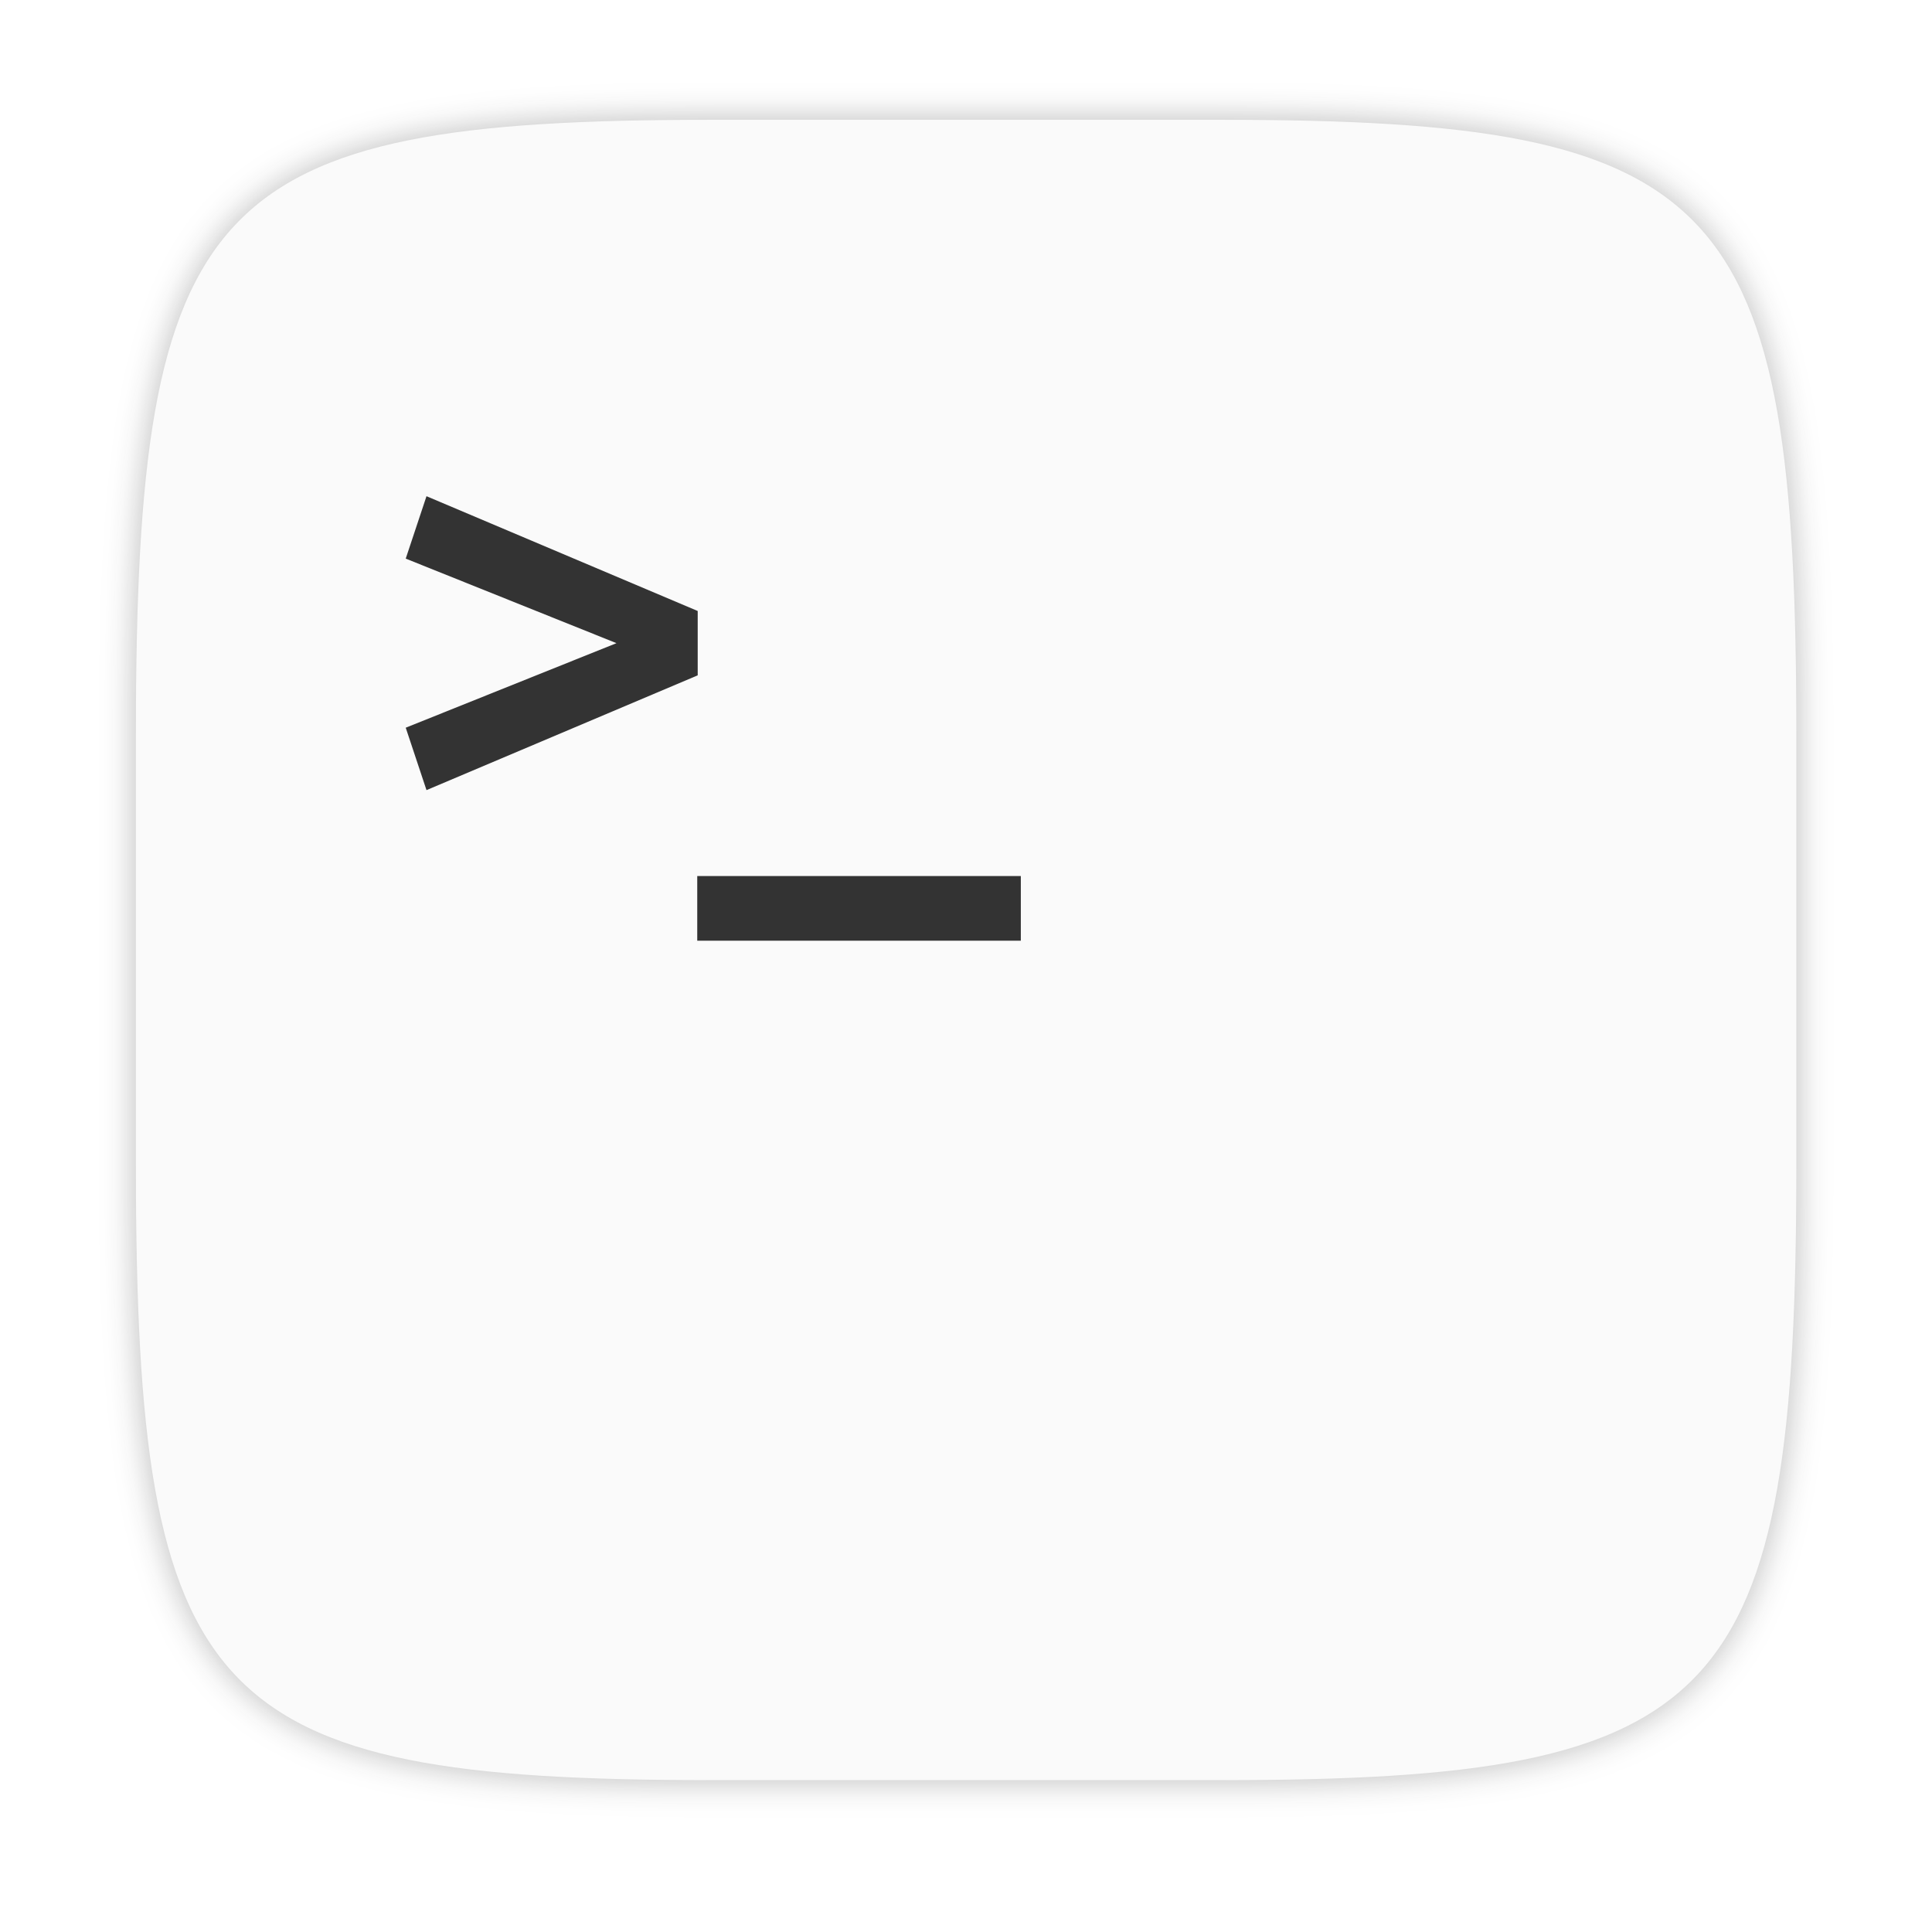
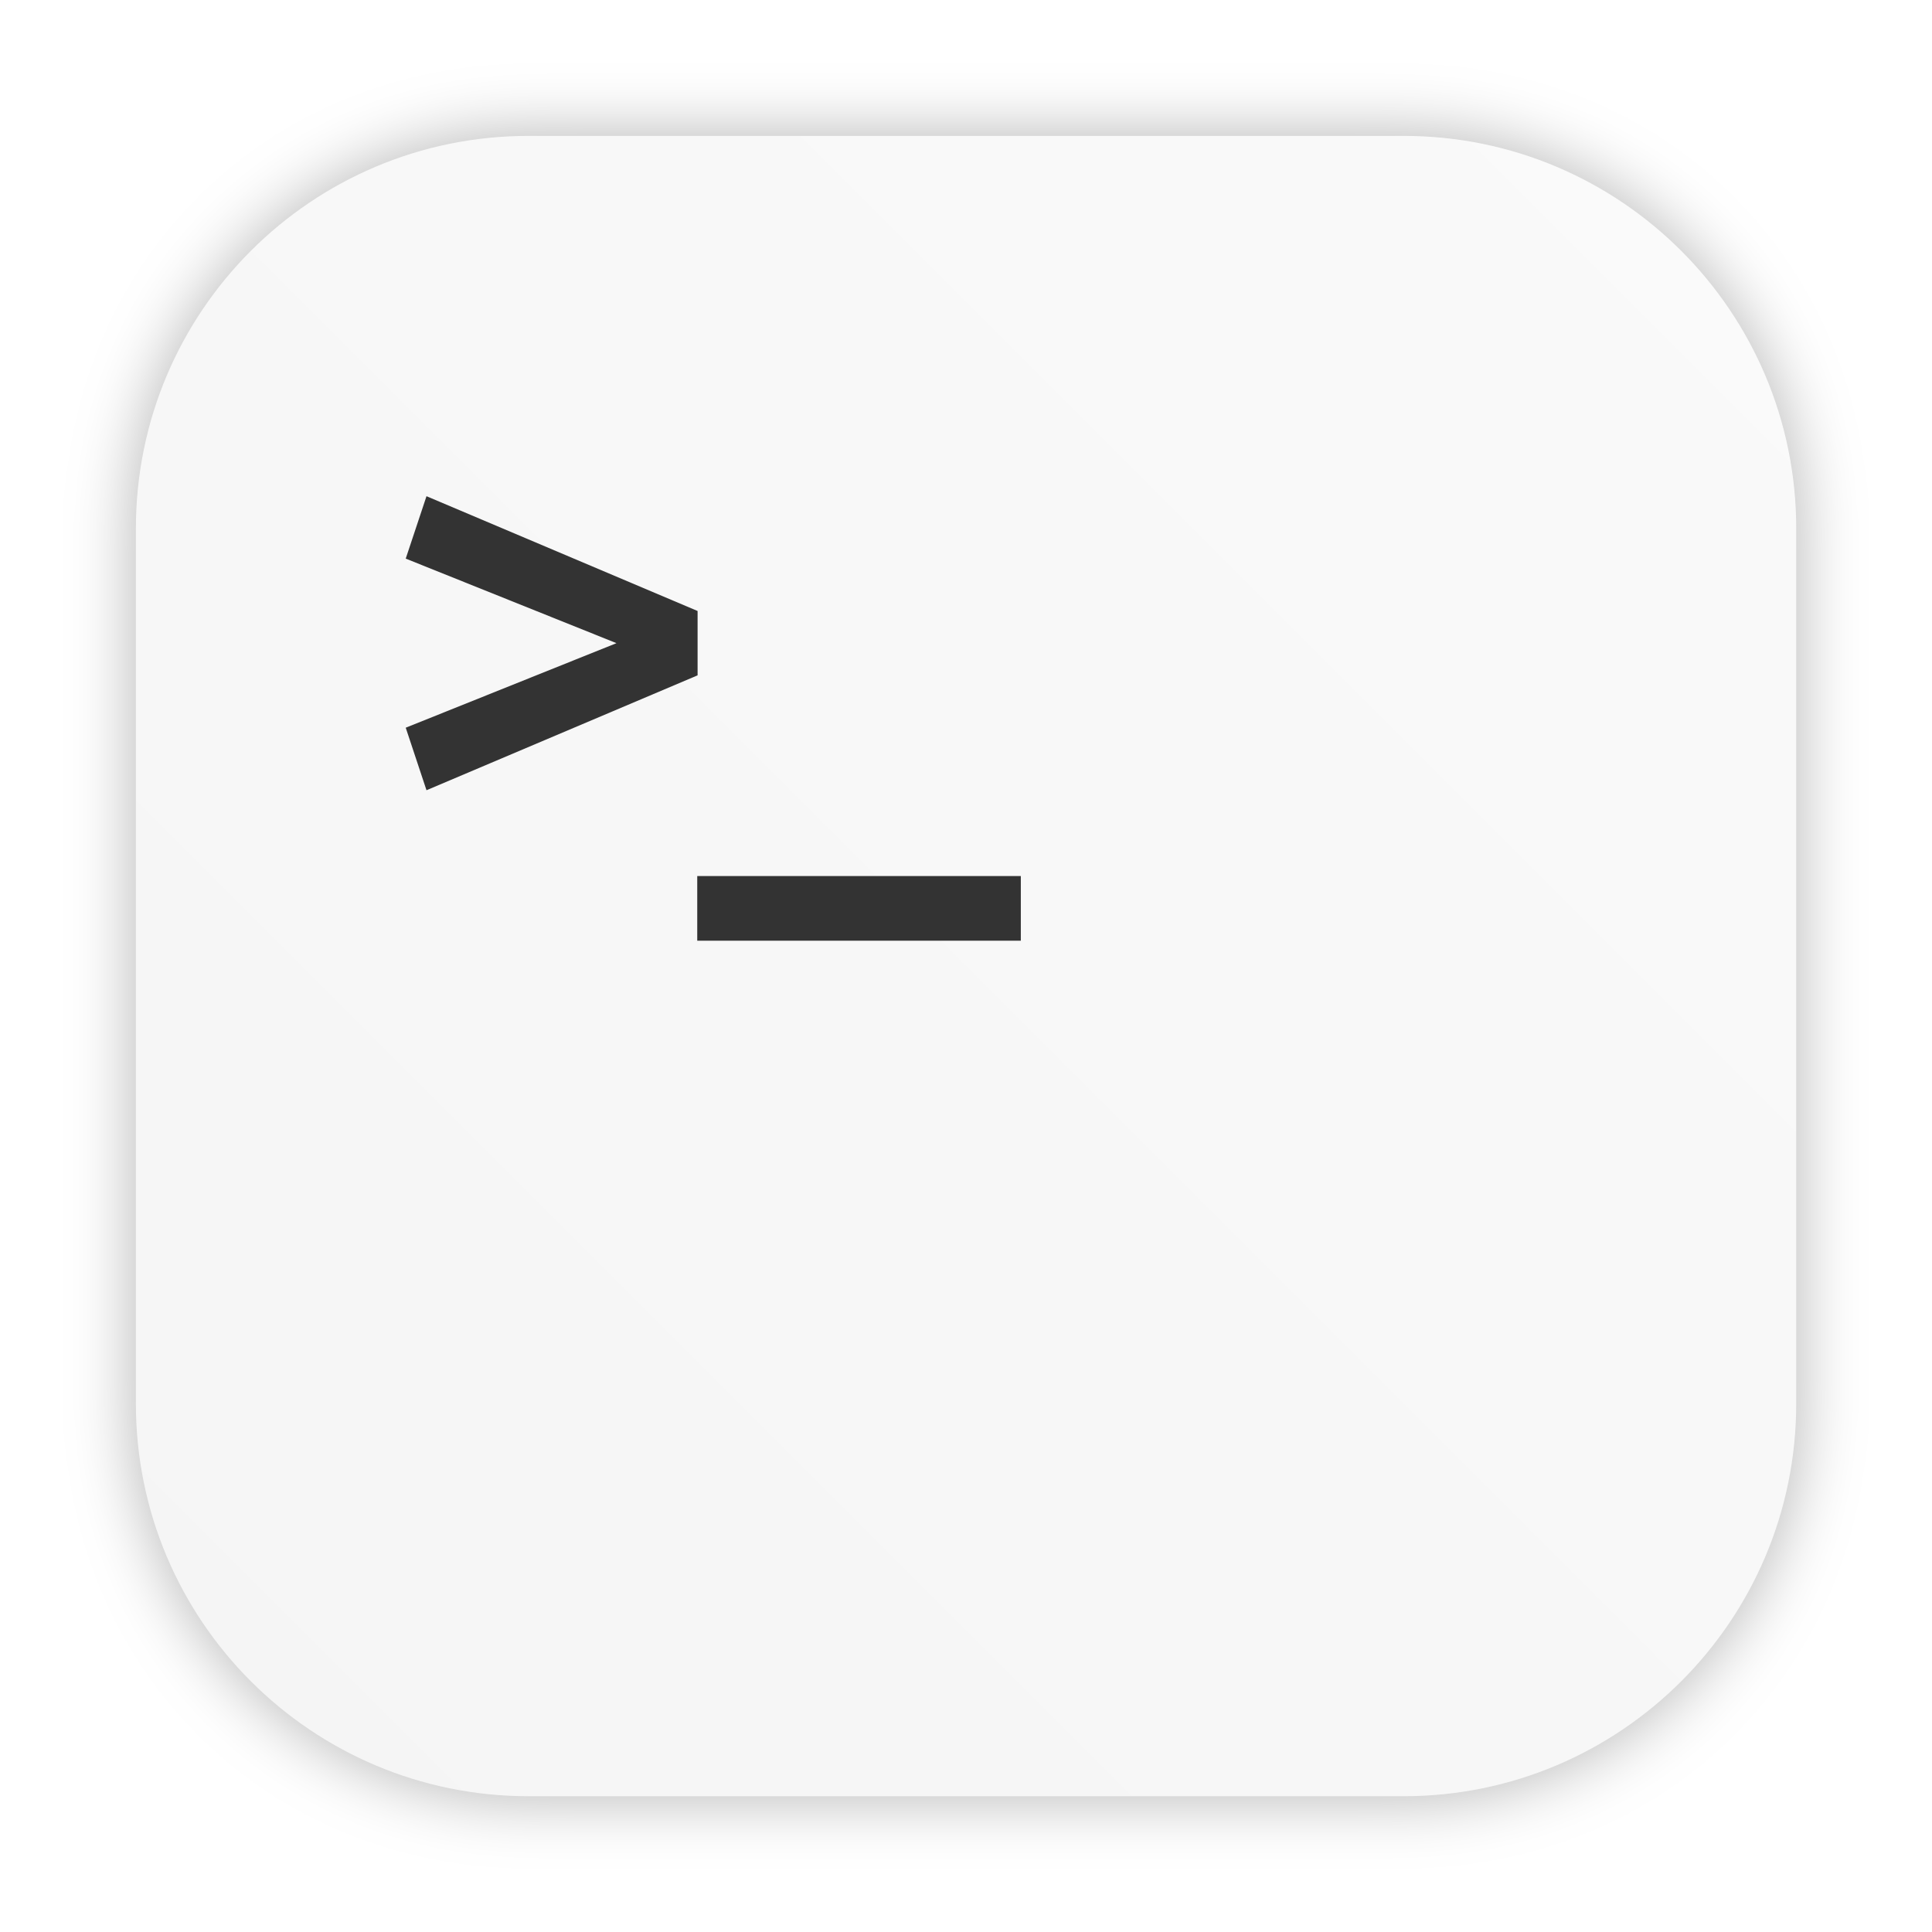
- <svg xmlns="http://www.w3.org/2000/svg" width="64" height="64" version="1.1" viewBox="0 0 16.933 16.933">
-   <defs>
-     <filter id="filter2761" x="-.024" y="-.024" width="1.048" height="1.048" color-interpolation-filters="sRGB">
-       <feGaussianBlur stdDeviation="0.146" />
+ <svg xmlns="http://www.w3.org/2000/svg" xmlns:xlink="http://www.w3.org/1999/xlink" id="svg26" viewBox="0 0 16.933 16.933" version="1.1" height="64" width="64">
+   <defs id="defs8">
+     <filter color-interpolation-filters="sRGB" height="1.048" width="1.048" y="-.024" x="-.024" id="filter2761">
+       <feGaussianBlur id="feGaussianBlur2" stdDeviation="0.146" />
    </filter>
-     <filter id="filter924" x="-.06" y="-.06" width="1.12" height="1.12" color-interpolation-filters="sRGB">
-       <feGaussianBlur stdDeviation="0.208" />
+     <filter color-interpolation-filters="sRGB" height="1.12" width="1.12" y="-.06" x="-.06" id="filter924">
+       <feGaussianBlur id="feGaussianBlur5" stdDeviation="0.208" />
    </filter>
+     <filter color-interpolation-filters="sRGB" height="1.048" width="1.048" y="-.024" x="-.024" id="filter2761-36">
+       <feGaussianBlur id="feGaussianBlur2-7" stdDeviation="0.146" />
+     </filter>
+     <linearGradient gradientUnits="userSpaceOnUse" gradientTransform="translate(58.81987,-4.9486)" y2="16.321" y1="16.321" x2="-16.238" x1="-22.655" id="linearGradient1174">
+       <stop id="stop5" offset="0" stop-color="#0a82f0" />
+       <stop id="stop7" offset="1" stop-color="#3250e6" />
+     </linearGradient>
+     <filter style="color-interpolation-filters:sRGB" id="filter1052" x="-0.048" width="1.096" y="-0.048" height="1.096">
+       <feGaussianBlur stdDeviation="0.291" id="feGaussianBlur1054" />
+     </filter>
+     <linearGradient xlink:href="#linearGradient1038" id="linearGradient1040" x1="37.041" y1="15.875" x2="51.593" y2="1.323" gradientUnits="userSpaceOnUse" gradientTransform="translate(-35.85034,-0.1322889)" />
+     <linearGradient id="linearGradient1038">
+       <stop style="stop-color:#f5f5f5;stop-opacity:1" offset="0" id="stop1034" />
+       <stop style="stop-color:#fafafa;stop-opacity:1" offset="1" id="stop1036" />
+     </linearGradient>
+     <filter id="filter2761-3" x="-.024" y="-.024" width="1.048" height="1.048" color-interpolation-filters="sRGB">
+       <feGaussianBlur stdDeviation="0.146" id="feGaussianBlur895" />
+     </filter>
+     <linearGradient id="linearGradient1195" x1="-9.3" x2="-.932" y1="32.176" y2="32.176" gradientTransform="translate(1.8475,-2.1749)" gradientUnits="userSpaceOnUse">
+       <stop stop-color="#1478e6" offset="0" id="stop898" />
+       <stop stop-color="#3c50e6" offset="1" id="stop900" />
+     </linearGradient>
  </defs>
-   <path d="m10.709 1.05c4.405 0 5.035 0.673 5.035 5.388v3.776c0 4.715-0.63 5.388-5.035 5.388h-4.483c-4.405 0-5.035-0.673-5.035-5.388v-3.776c0-4.715 0.63-5.388 5.035-5.388z" enable-background="new" fill="#141414" filter="url(#filter2761)" opacity=".3" />
-   <g>
-     <g transform="matrix(1.3181 0 0 1.3181 -2.6291 -2.6396)" fill="#285ae6" filter="url(#filter924)">
-       <path d="m11.198 11.399a4.154 4.154 0 0 1-2.78 1.067 4.154 4.154 0 0 1-4.154-4.154 4.154 4.154 0 0 1 4.154-4.154 4.154 4.154 0 0 1 2.78 1.067" />
-       <circle cx="8.419" cy="8.327" r="4.154" opacity=".2" />
-     </g>
-     <path d="m10.709 1.05c4.405 0 5.035 0.673 5.035 5.388v3.776c0 4.715-0.63 5.388-5.035 5.388h-4.483c-4.405 0-5.035-0.673-5.035-5.388v-3.776c0-4.715 0.63-5.388 5.035-5.388z" enable-background="new" fill="#fafafa" />
-     <path d="m3.738 4.349-0.182 0.547 1.847 0.741-1.847 0.741 0.182 0.547 2.377-1.006v-0.564zm2.373 3.329v0.567h2.836v-0.567z" enable-background="new" fill="#333" />
-   </g>
+   <rect ry="3.44" y="1.191" x="1.191" height="14.552" width="14.552" id="rect1042" style="opacity:0.3;fill:#000000;fill-opacity:1;stroke-width:0.529;stroke-linecap:round;filter:url(#filter1052)" />
+   <rect style="fill:url(#linearGradient1040);fill-opacity:1;stroke-width:0.529;stroke-linecap:round" id="rect1032" width="14.552" height="14.552" x="1.191" y="1.191" ry="3.44" />
+   <path d="M 3.738,4.349 3.556,4.896 5.403,5.637 3.556,6.378 3.738,6.926 6.114,5.919 V 5.355 Z M 6.111,7.678 V 8.245 H 8.947 V 7.678 Z" enable-background="new" fill="#333333" id="path22" />
</svg>
